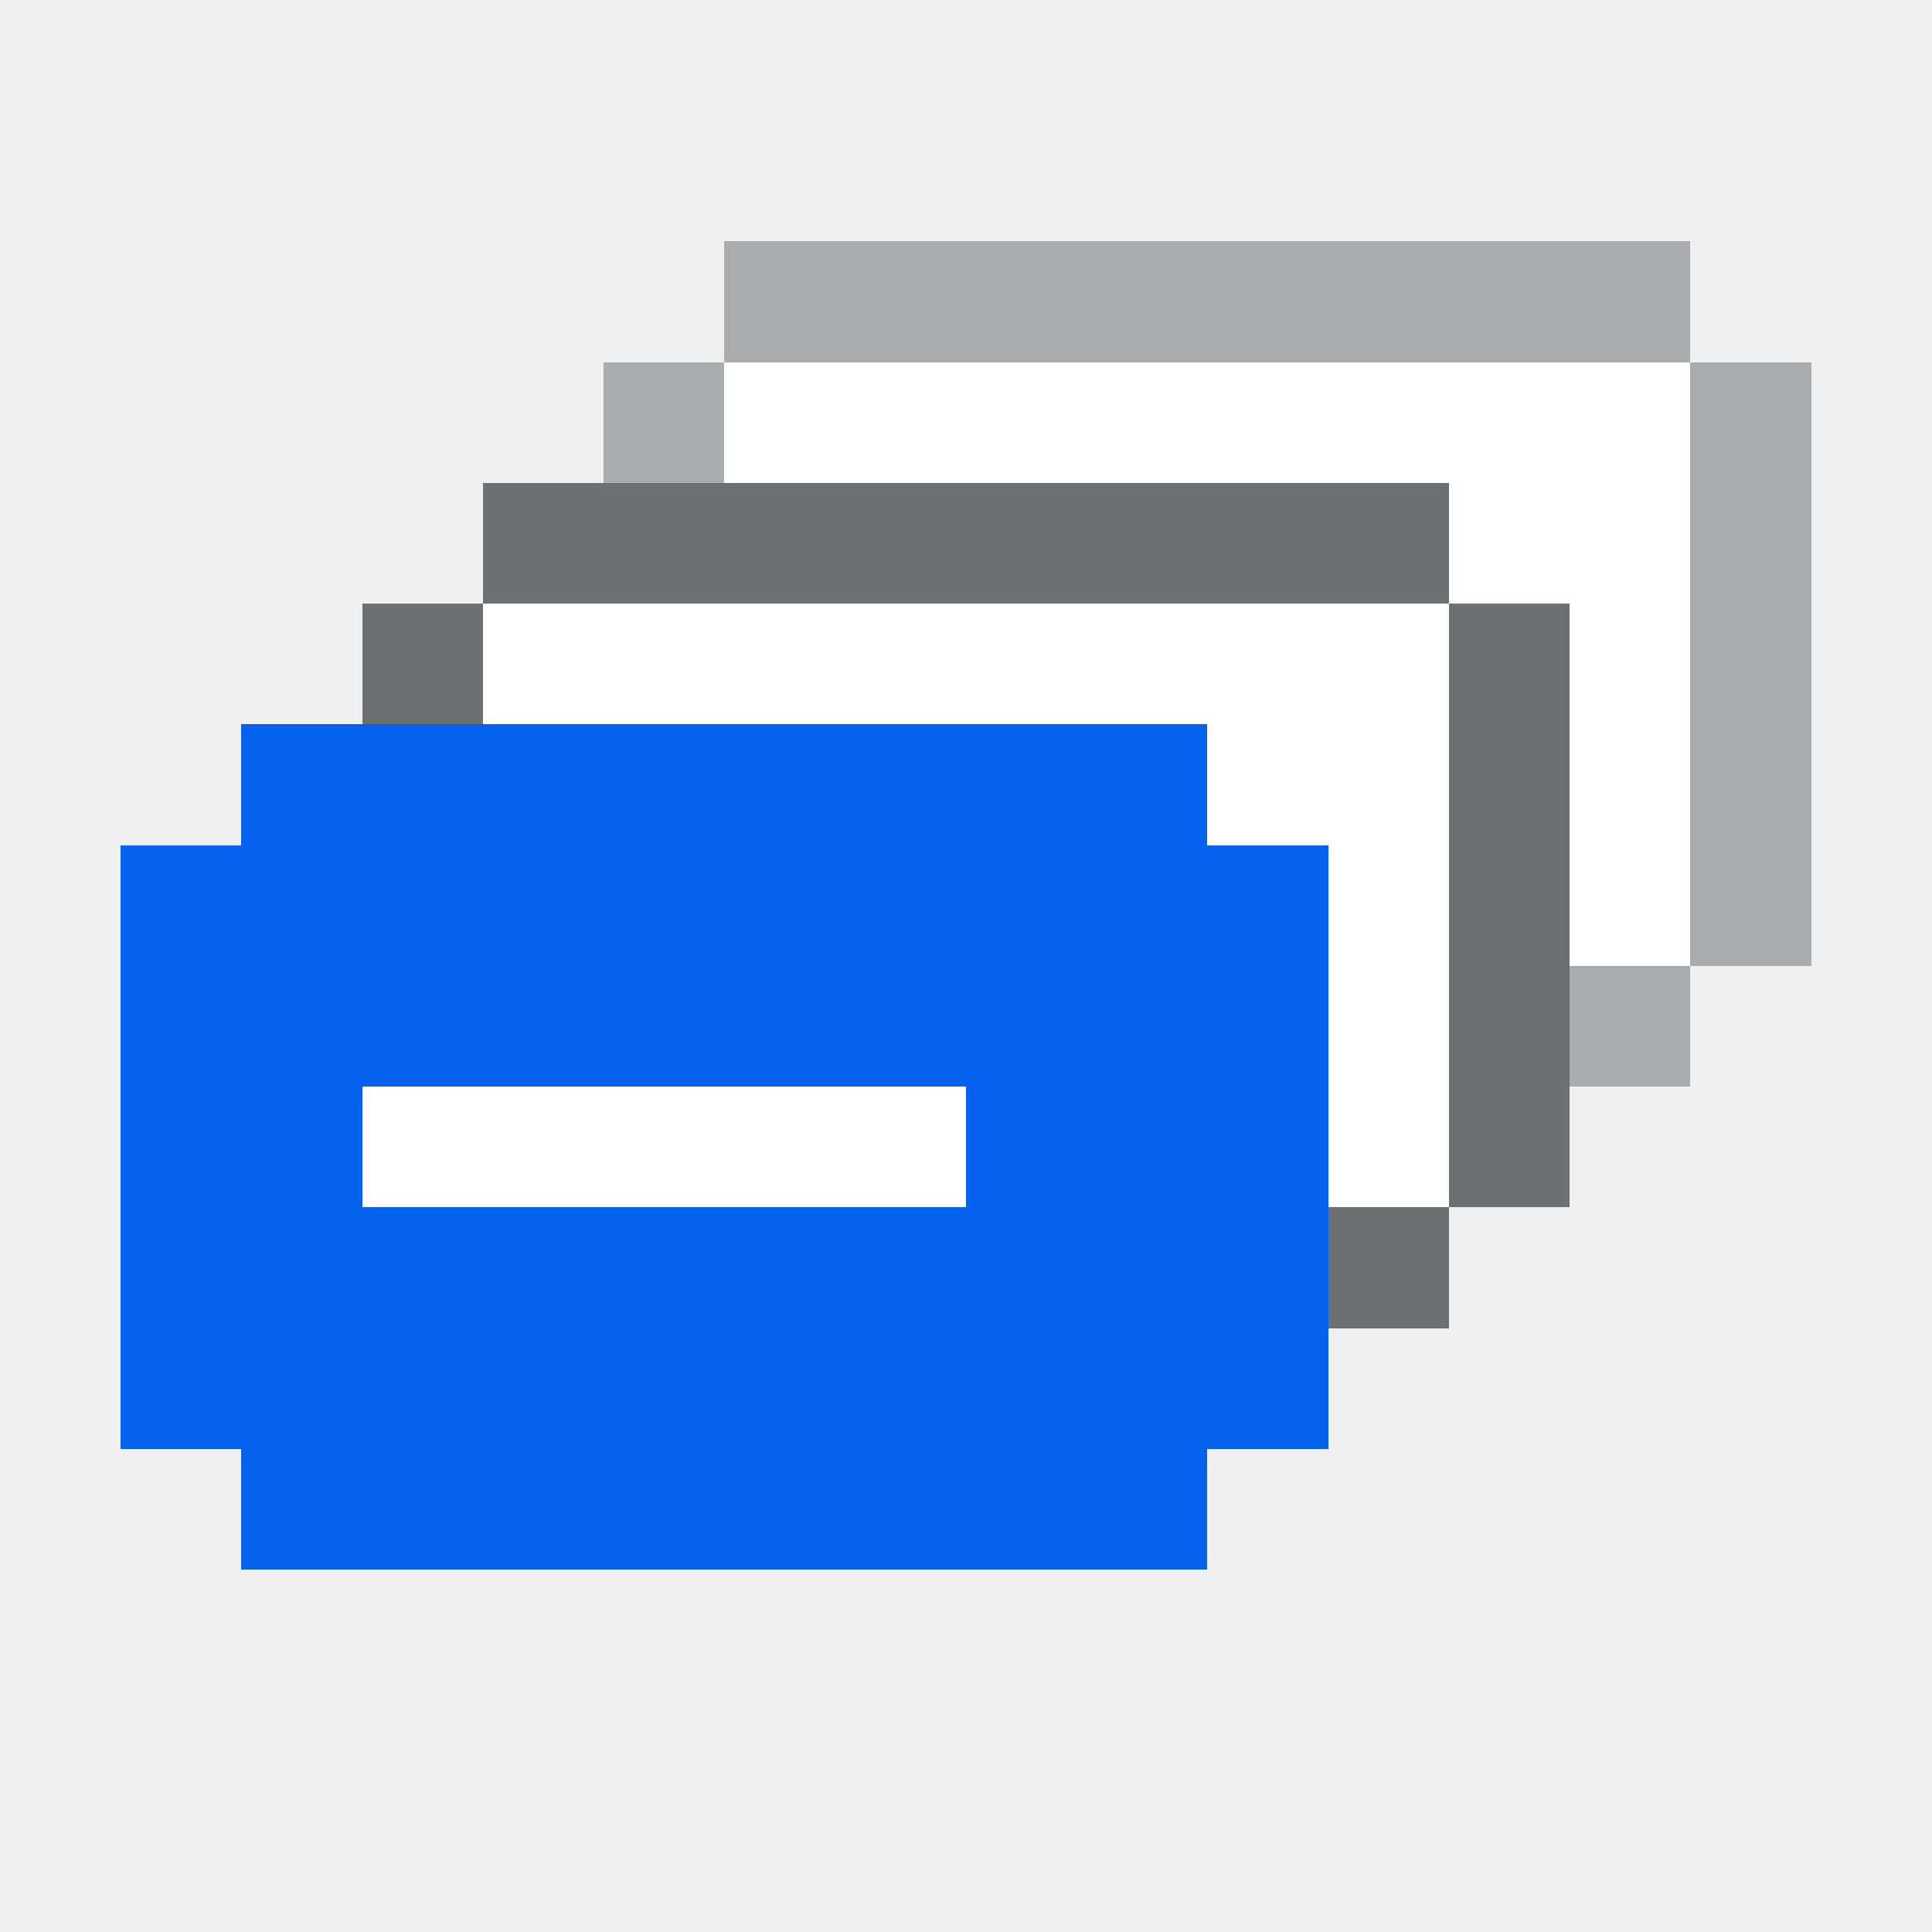
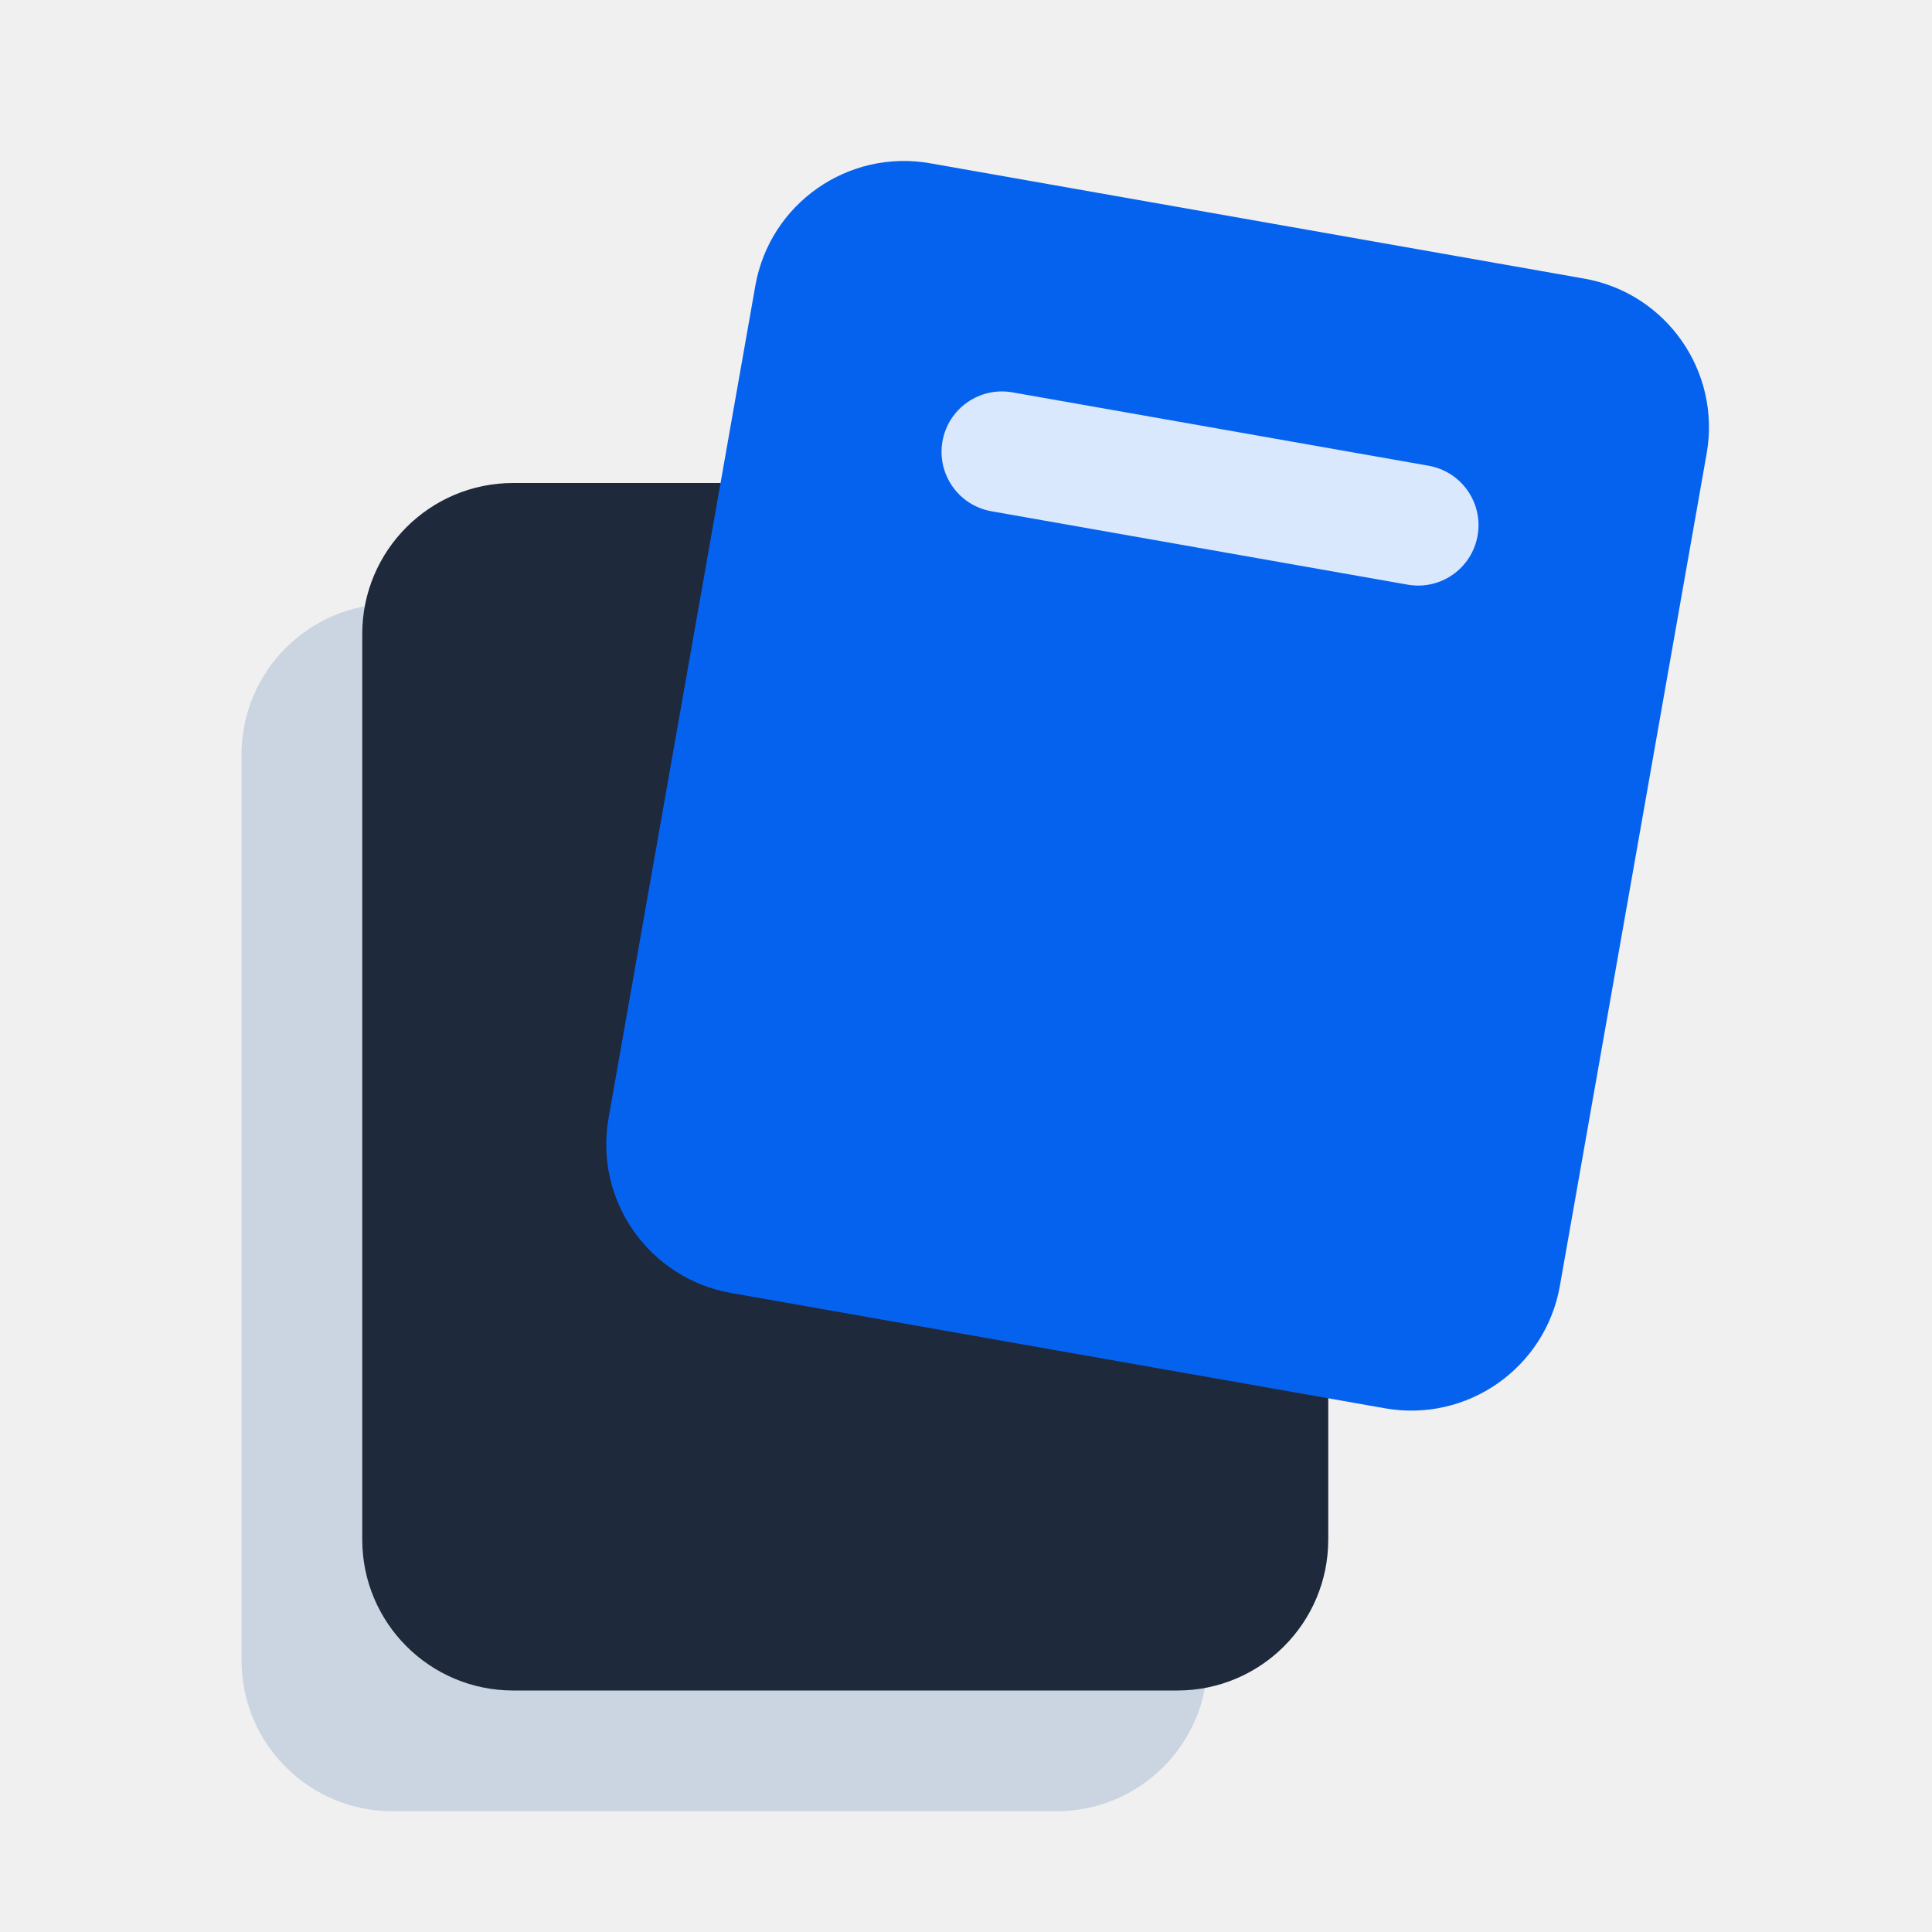
- <svg xmlns="http://www.w3.org/2000/svg" viewBox="0 0 16 16" width="16" height="16" shape-rendering="crispEdges">
-   <style>.mark-far{fill:#AAABAD}.mark-near{fill:#6D7073}.mark-face,.mark-bar{fill:#FFFFFF}.mark-top{fill:#0562EF}</style>
-   <path class="mark-far" d="M6 2H14V3H15V8H14V9H6V8H5V3H6Z" />
-   <rect class="mark-face" x="6" y="3" width="8" height="5" />
-   <path class="mark-near" d="M4 4H12V5H13V10H12V11H4V10H3V5H4Z" />
-   <rect class="mark-face" x="4" y="5" width="8" height="5" />
-   <path class="mark-top" d="M2 6H10V7H11V12H10V13H2V12H1V7H2Z" />
-   <rect class="mark-bar" x="3" y="9" width="5" height="1" />
+ <svg xmlns="http://www.w3.org/2000/svg" viewBox="0 0 32 32" width="16" height="16" fill="none">
+   <rect x="4" y="10" width="16" height="20" rx="2.5" fill="#CBD5E1" />
+   <rect x="6" y="8" width="16" height="20" rx="2.5" fill="#1E293B" />
+   <g transform="rotate(10 19 14)">
+     <rect x="11" y="3.5" width="16" height="19" rx="2.5" fill="#0562EF" />
+     <rect x="14.5" y="7" width="9" height="2" rx="1" fill="#FFFFFF" opacity="0.85" />
+   </g>
</svg>
